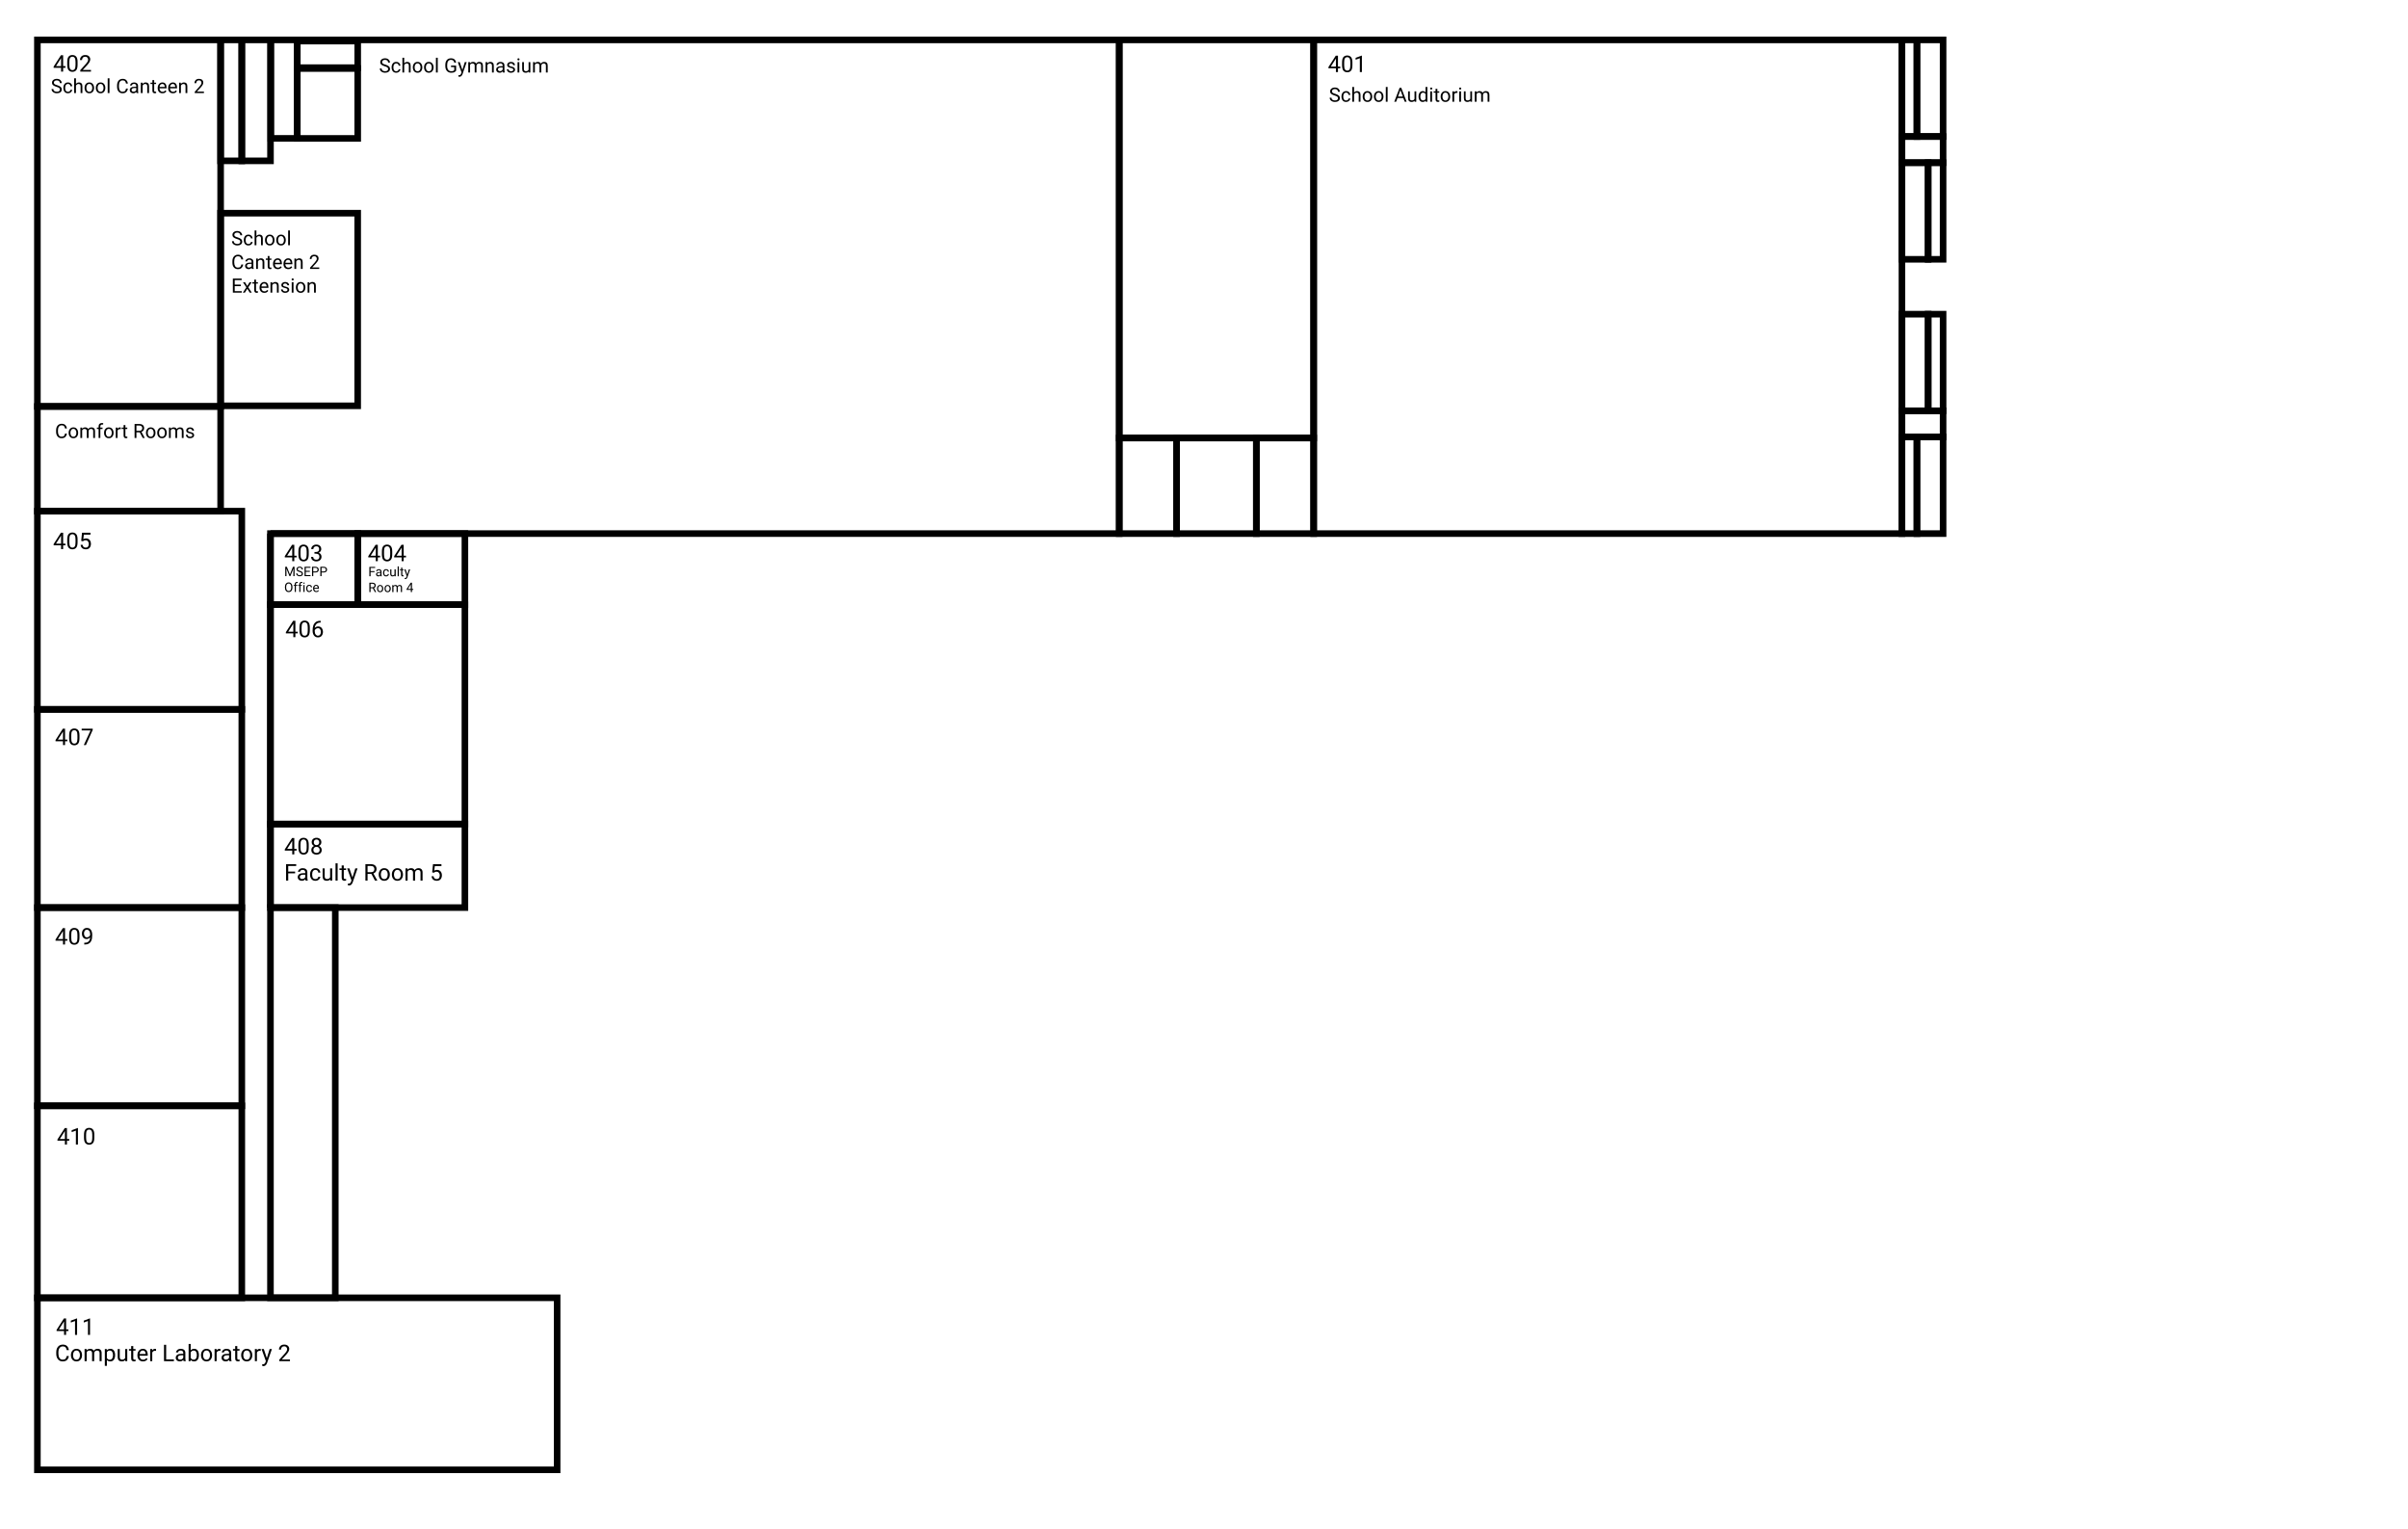
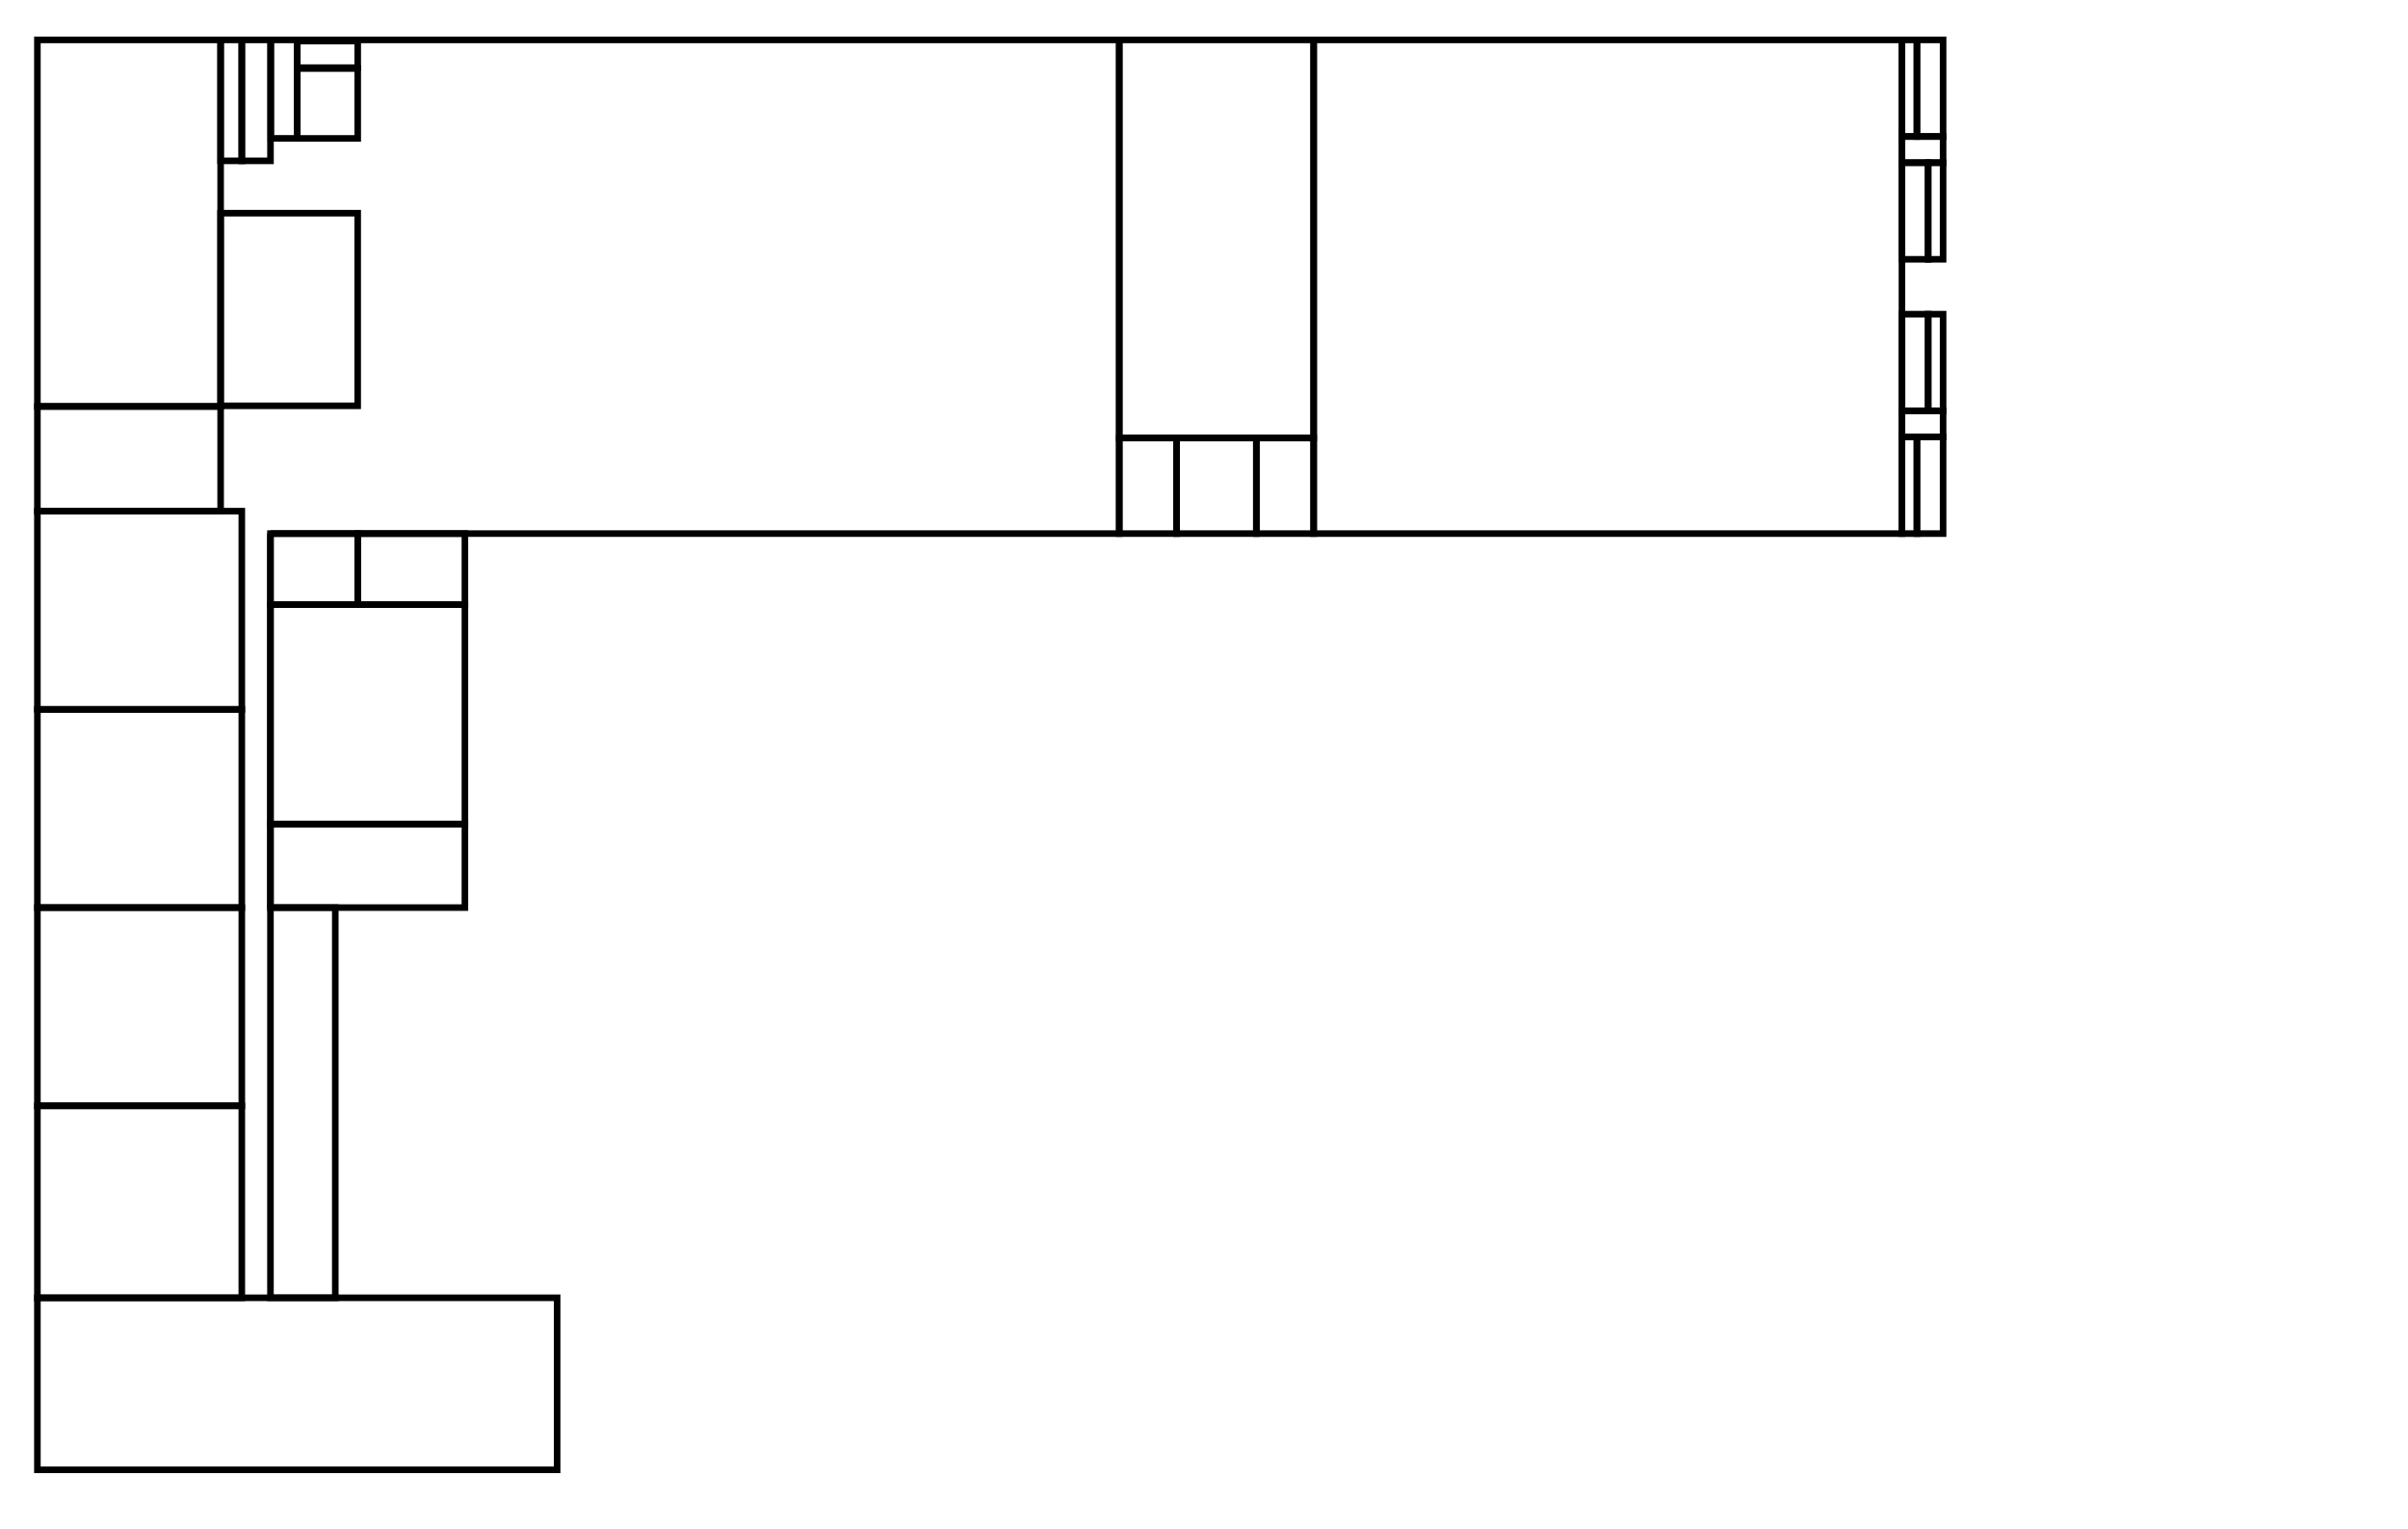
<svg xmlns="http://www.w3.org/2000/svg" viewBox="0 0 732.13 464.59">
  <defs>
-     <style>.cls-1{fill:none;stroke:#000;stroke-miterlimit:10;stroke-width:2px;}.cls-2{font-size:6px;}.cls-10,.cls-2,.cls-6{font-family:Roboto-Regular, Roboto;}.cls-3{letter-spacing:-0.01em;}.cls-4{letter-spacing:-0.01em;}.cls-5{letter-spacing:0.02em;}.cls-6{font-size:7px;}.cls-7{letter-spacing:-0.02em;}.cls-8{letter-spacing:0.01em;}.cls-9{letter-spacing:0em;}.cls-10{font-size:4px;}.cls-11{letter-spacing:-0.02em;}</style>
+     <style>.cls-1{fill:none;stroke:#000;stroke-miterlimit:10;stroke-width:2px;}</style>
  </defs>
  <g id="Layer_2" data-name="Layer 2">
    <rect class="cls-1" x="399.41" y="12.13" width="178.86" height="150.06" />
    <rect class="cls-1" x="340.29" y="12.13" width="59.12" height="121.01" />
    <polyline class="cls-1" points="82.23 12.13 340.3 12.13 340.3 162.19 82.23 162.19" />
    <rect class="cls-1" x="11.37" y="12.13" width="55.71" height="111.41" />
    <rect class="cls-1" x="11.37" y="123.54" width="55.71" height="31.83" />
    <rect class="cls-1" x="11.37" y="155.37" width="62.15" height="60.25" />
    <rect class="cls-1" x="11.37" y="215.62" width="62.15" height="60.25" />
    <rect class="cls-1" x="11.37" y="394.48" width="158.02" height="52.29" />
    <rect class="cls-1" x="578.27" y="12.13" width="4.55" height="29.37" />
    <rect class="cls-1" x="582.82" y="12.13" width="7.96" height="29.37" />
    <rect class="cls-1" x="586.23" y="49.45" width="4.55" height="29.37" />
    <rect class="cls-1" x="578.27" y="49.45" width="7.96" height="29.37" />
    <rect class="cls-1" x="578.27" y="41.49" width="12.51" height="7.96" />
    <rect class="cls-1" x="586.23" y="95.49" width="4.55" height="29.37" transform="translate(1177.01 220.36) rotate(-180)" />
    <rect class="cls-1" x="578.27" y="95.49" width="7.96" height="29.37" transform="translate(1164.51 220.36) rotate(-180)" />
    <rect class="cls-1" x="578.27" y="132.82" width="4.55" height="29.37" transform="translate(1161.09 295.01) rotate(-180)" />
    <rect class="cls-1" x="582.82" y="132.82" width="7.96" height="29.37" transform="translate(1173.6 295.01) rotate(-180)" />
    <rect class="cls-1" x="578.27" y="124.86" width="12.51" height="7.96" transform="translate(1169.05 257.68) rotate(-180)" />
    <rect class="cls-1" x="381.98" y="133.14" width="17.43" height="29.05" />
    <rect class="cls-1" x="340.29" y="133.14" width="17.43" height="29.05" />
    <rect class="cls-1" x="357.73" y="133.14" width="24.25" height="29.05" />
    <line class="cls-1" x1="82.23" y1="162.19" x2="82.23" y2="275.87" />
    <rect class="cls-1" x="82.23" y="275.87" width="19.71" height="118.61" />
    <rect class="cls-1" x="73.52" y="12.13" width="8.72" height="36.76" />
    <rect class="cls-1" x="67.07" y="12.13" width="6.44" height="36.76" />
    <rect class="cls-1" x="82.23" y="183.79" width="59.12" height="66.69" />
    <rect class="cls-1" x="11.37" y="275.87" width="62.15" height="60.25" />
    <rect class="cls-1" x="11.37" y="336.13" width="62.15" height="58.36" />
    <polyline class="cls-1" points="90.38 12.61 90.38 42.06 82.36 42.06 82.36 12.61" />
    <rect class="cls-1" x="95.54" y="7.34" width="8.06" height="18.38" transform="translate(83.04 116.1) rotate(-90)" />
    <rect class="cls-1" x="67.07" y="64.8" width="41.68" height="58.55" />
    <rect class="cls-1" x="90.38" y="20.83" width="18.38" height="21.24" />
    <rect class="cls-1" x="82.23" y="250.48" width="59.12" height="25.39" />
    <rect class="cls-1" x="82.23" y="162.19" width="26.53" height="21.6" />
    <rect class="cls-1" x="108.76" y="162.19" width="32.59" height="21.6" />
  </g>
-   <g id="Layer_4" data-name="Layer 4">
-     <text class="cls-2" transform="translate(404.04 30.93)">School <tspan class="cls-3" x="19.79" y="0">A</tspan>
-       <tspan x="23.67" y="0">udi</tspan>
-       <tspan class="cls-4" x="31.82" y="0">t</tspan>
-       <tspan x="33.72" y="0">orium</tspan>
-     </text>
-     <text class="cls-2" transform="translate(16.7 133.14)">Comfo<tspan class="cls-5" x="18.09" y="0">r</tspan>
-       <tspan x="20.27" y="0">t Rooms</tspan>
-     </text>
-     <text class="cls-6" transform="translate(16.7 413.75)">Computer Labo<tspan class="cls-7" x="48.06" y="0">r</tspan>
-       <tspan x="50.29" y="0">a</tspan>
-       <tspan class="cls-4" x="54.1" y="0">t</tspan>
-       <tspan x="56.32" y="0">o</tspan>
-       <tspan class="cls-8" x="60.31" y="0">r</tspan>
-       <tspan class="cls-9" x="62.74" y="0">y 2</tspan>
-     </text>
-     <text class="cls-2" transform="translate(115.24 22.05)">School Gymnasium</text>
-     <text class="cls-2" transform="translate(15.44 28.29)">School Canteen 2</text>
-     <text class="cls-2" transform="translate(70.3 74.55)">School<tspan x="0" y="7.2">Canteen 2</tspan>
-       <tspan x="0" y="14.4">Extension</tspan>
-     </text>
-     <text class="cls-10" transform="translate(86.4 175.12)">MSEPP<tspan x="0" y="4.8">Office</tspan>
-     </text>
-     <text class="cls-10" transform="translate(111.97 175.16)">
-       <tspan class="cls-11">F</tspan>
-       <tspan x="2.14" y="0">aculty </tspan>
-       <tspan x="0" y="4.8">Room 4</tspan>
-     </text>
-     <text class="cls-6" transform="translate(86.4 267.66)">
-       <tspan class="cls-11">F</tspan>
-       <tspan x="3.75" y="0">aculty Room 5</tspan>
-     </text>
-   </g>
-   <g id="Layer_3" data-name="Layer 3">
-     <text class="cls-6" transform="translate(403.72 21.91)">401</text>
-     <text class="cls-6" transform="translate(16.12 21.77)">402</text>
-     <text class="cls-6" transform="translate(16.12 166.91)">405</text>
-     <text class="cls-6" transform="translate(16.7 226.48)">407</text>
-     <text class="cls-6" transform="translate(16.7 287.1)">409</text>
-     <text class="cls-6" transform="translate(17.28 347.88)">410</text>
-     <text class="cls-6" transform="translate(17.02 405.75)">411</text>
-     <text class="cls-6" transform="translate(86.4 170.58)">403</text>
-     <text class="cls-6" transform="translate(111.79 170.58)">404</text>
-     <text class="cls-6" transform="translate(86.73 193.68)">406</text>
-     <text class="cls-6" transform="translate(86.4 259.7)">408</text>
-   </g>
</svg>
